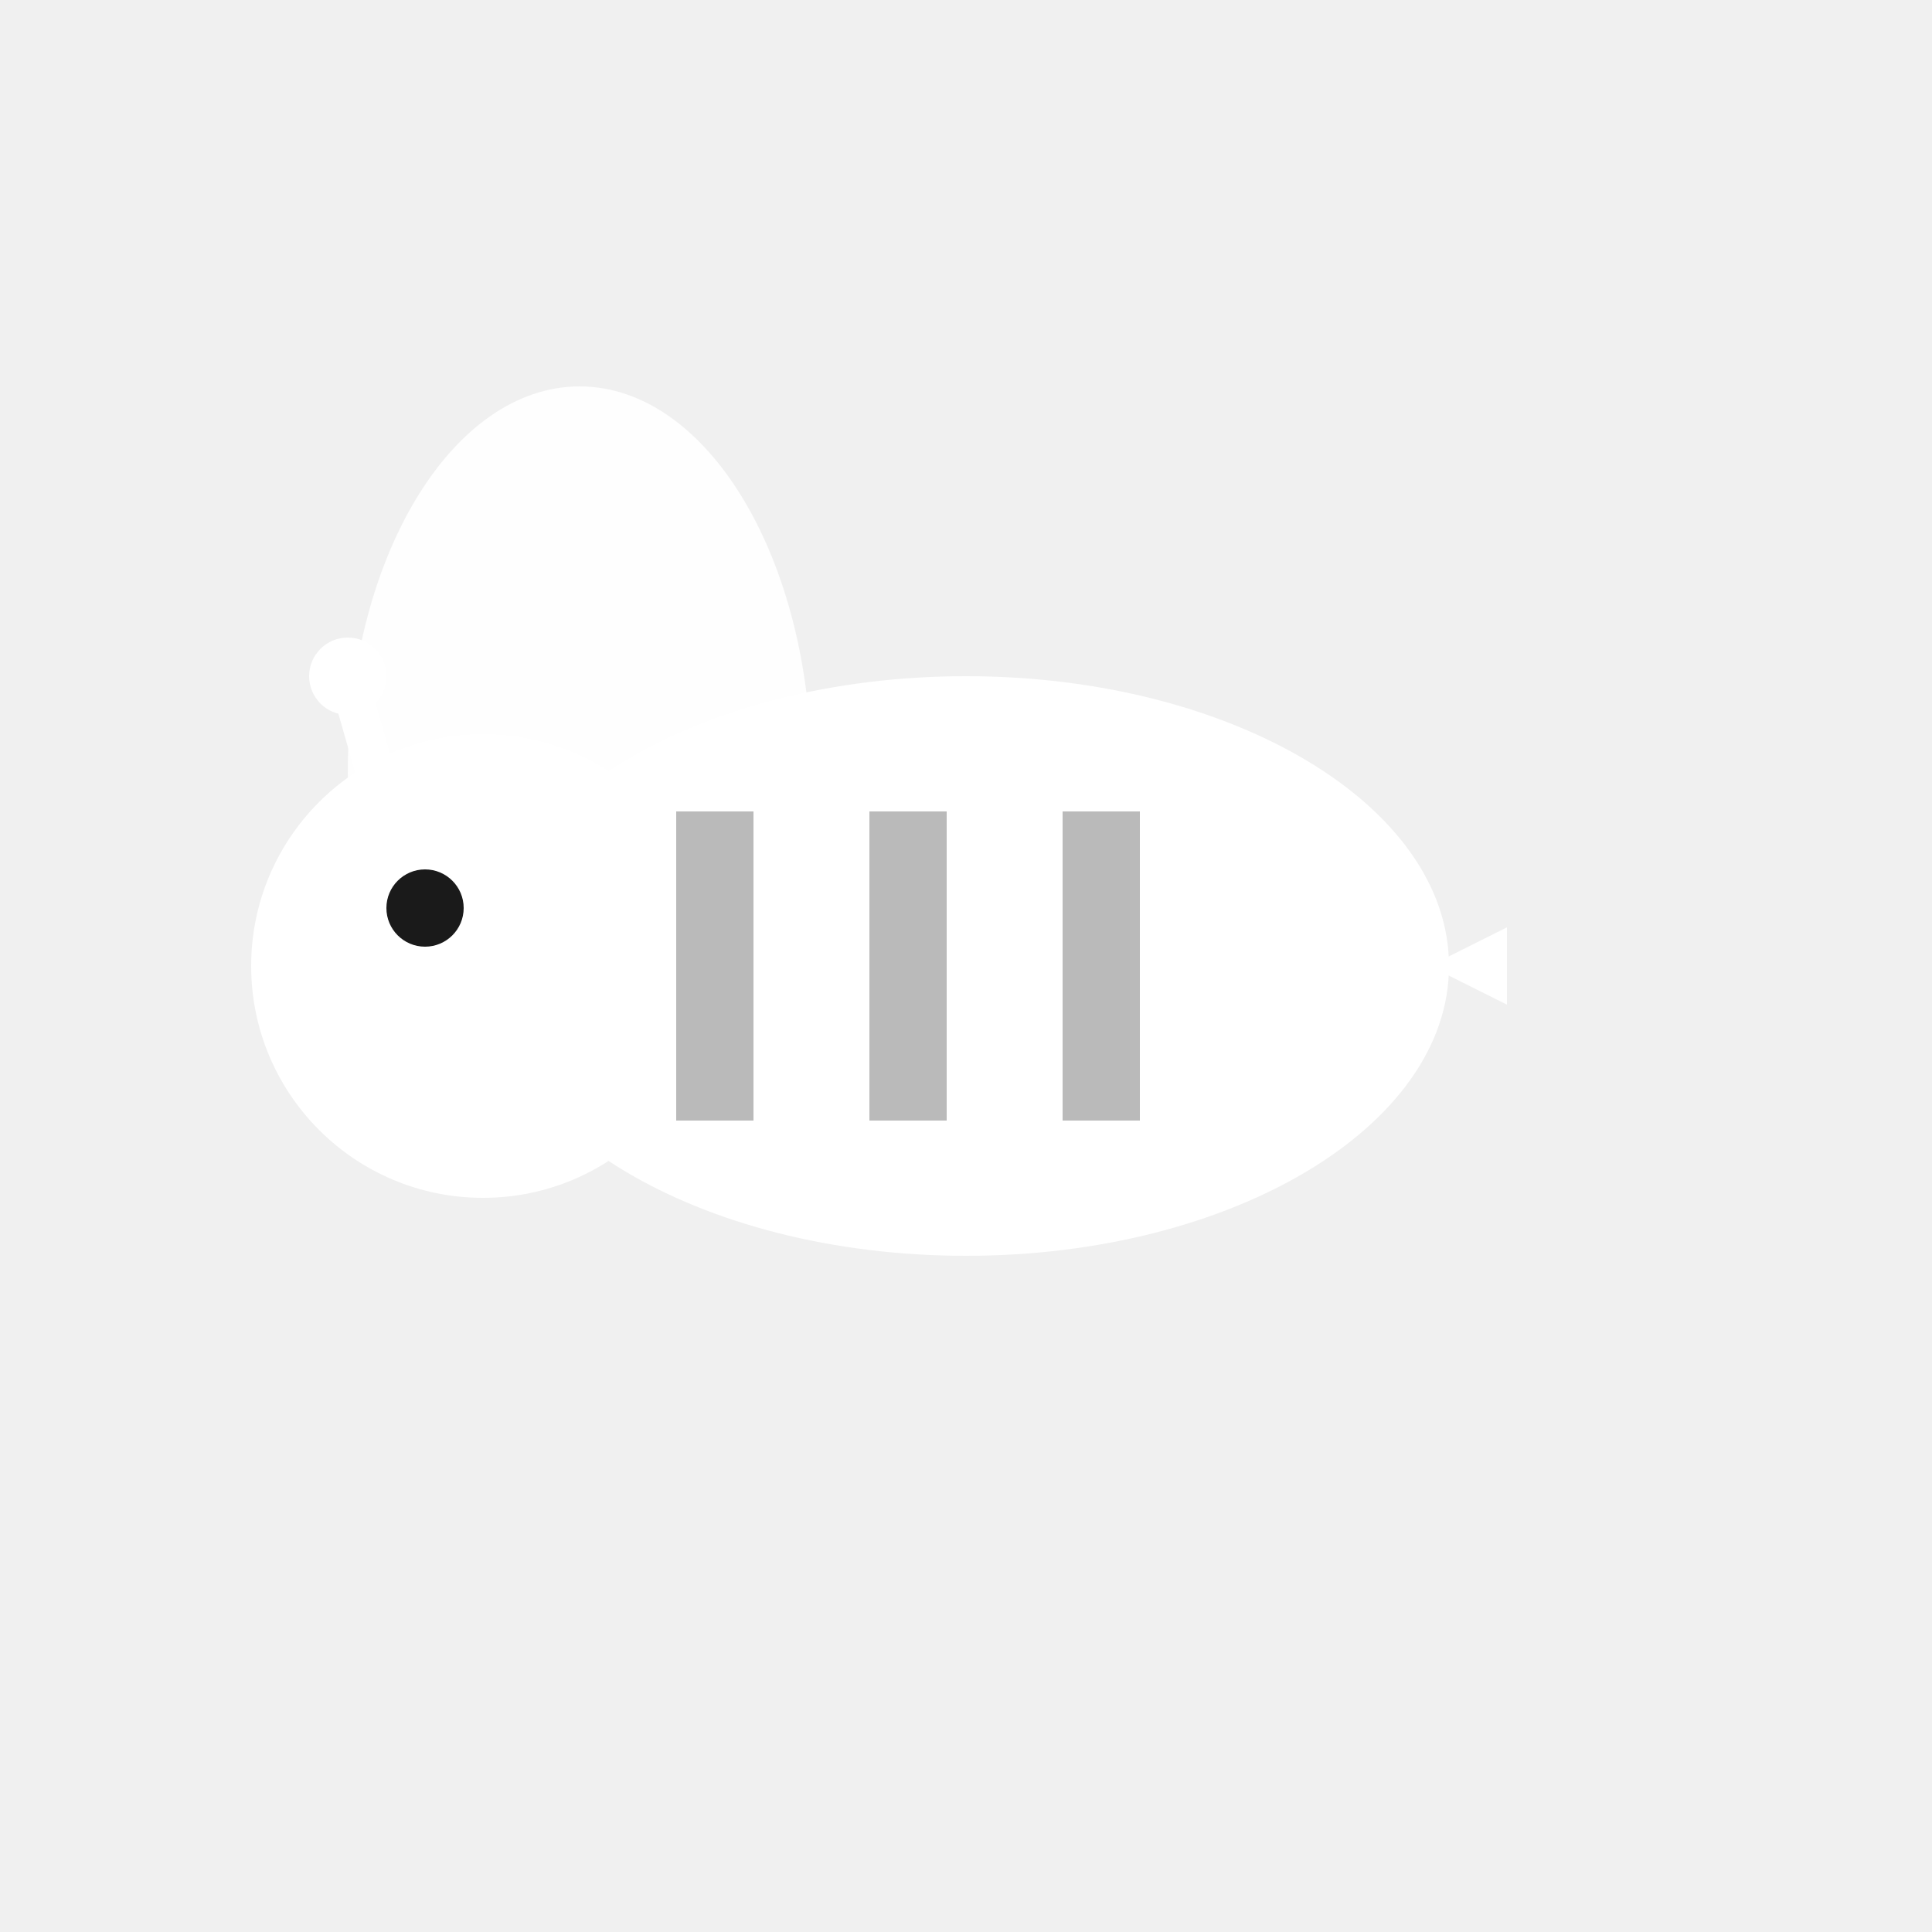
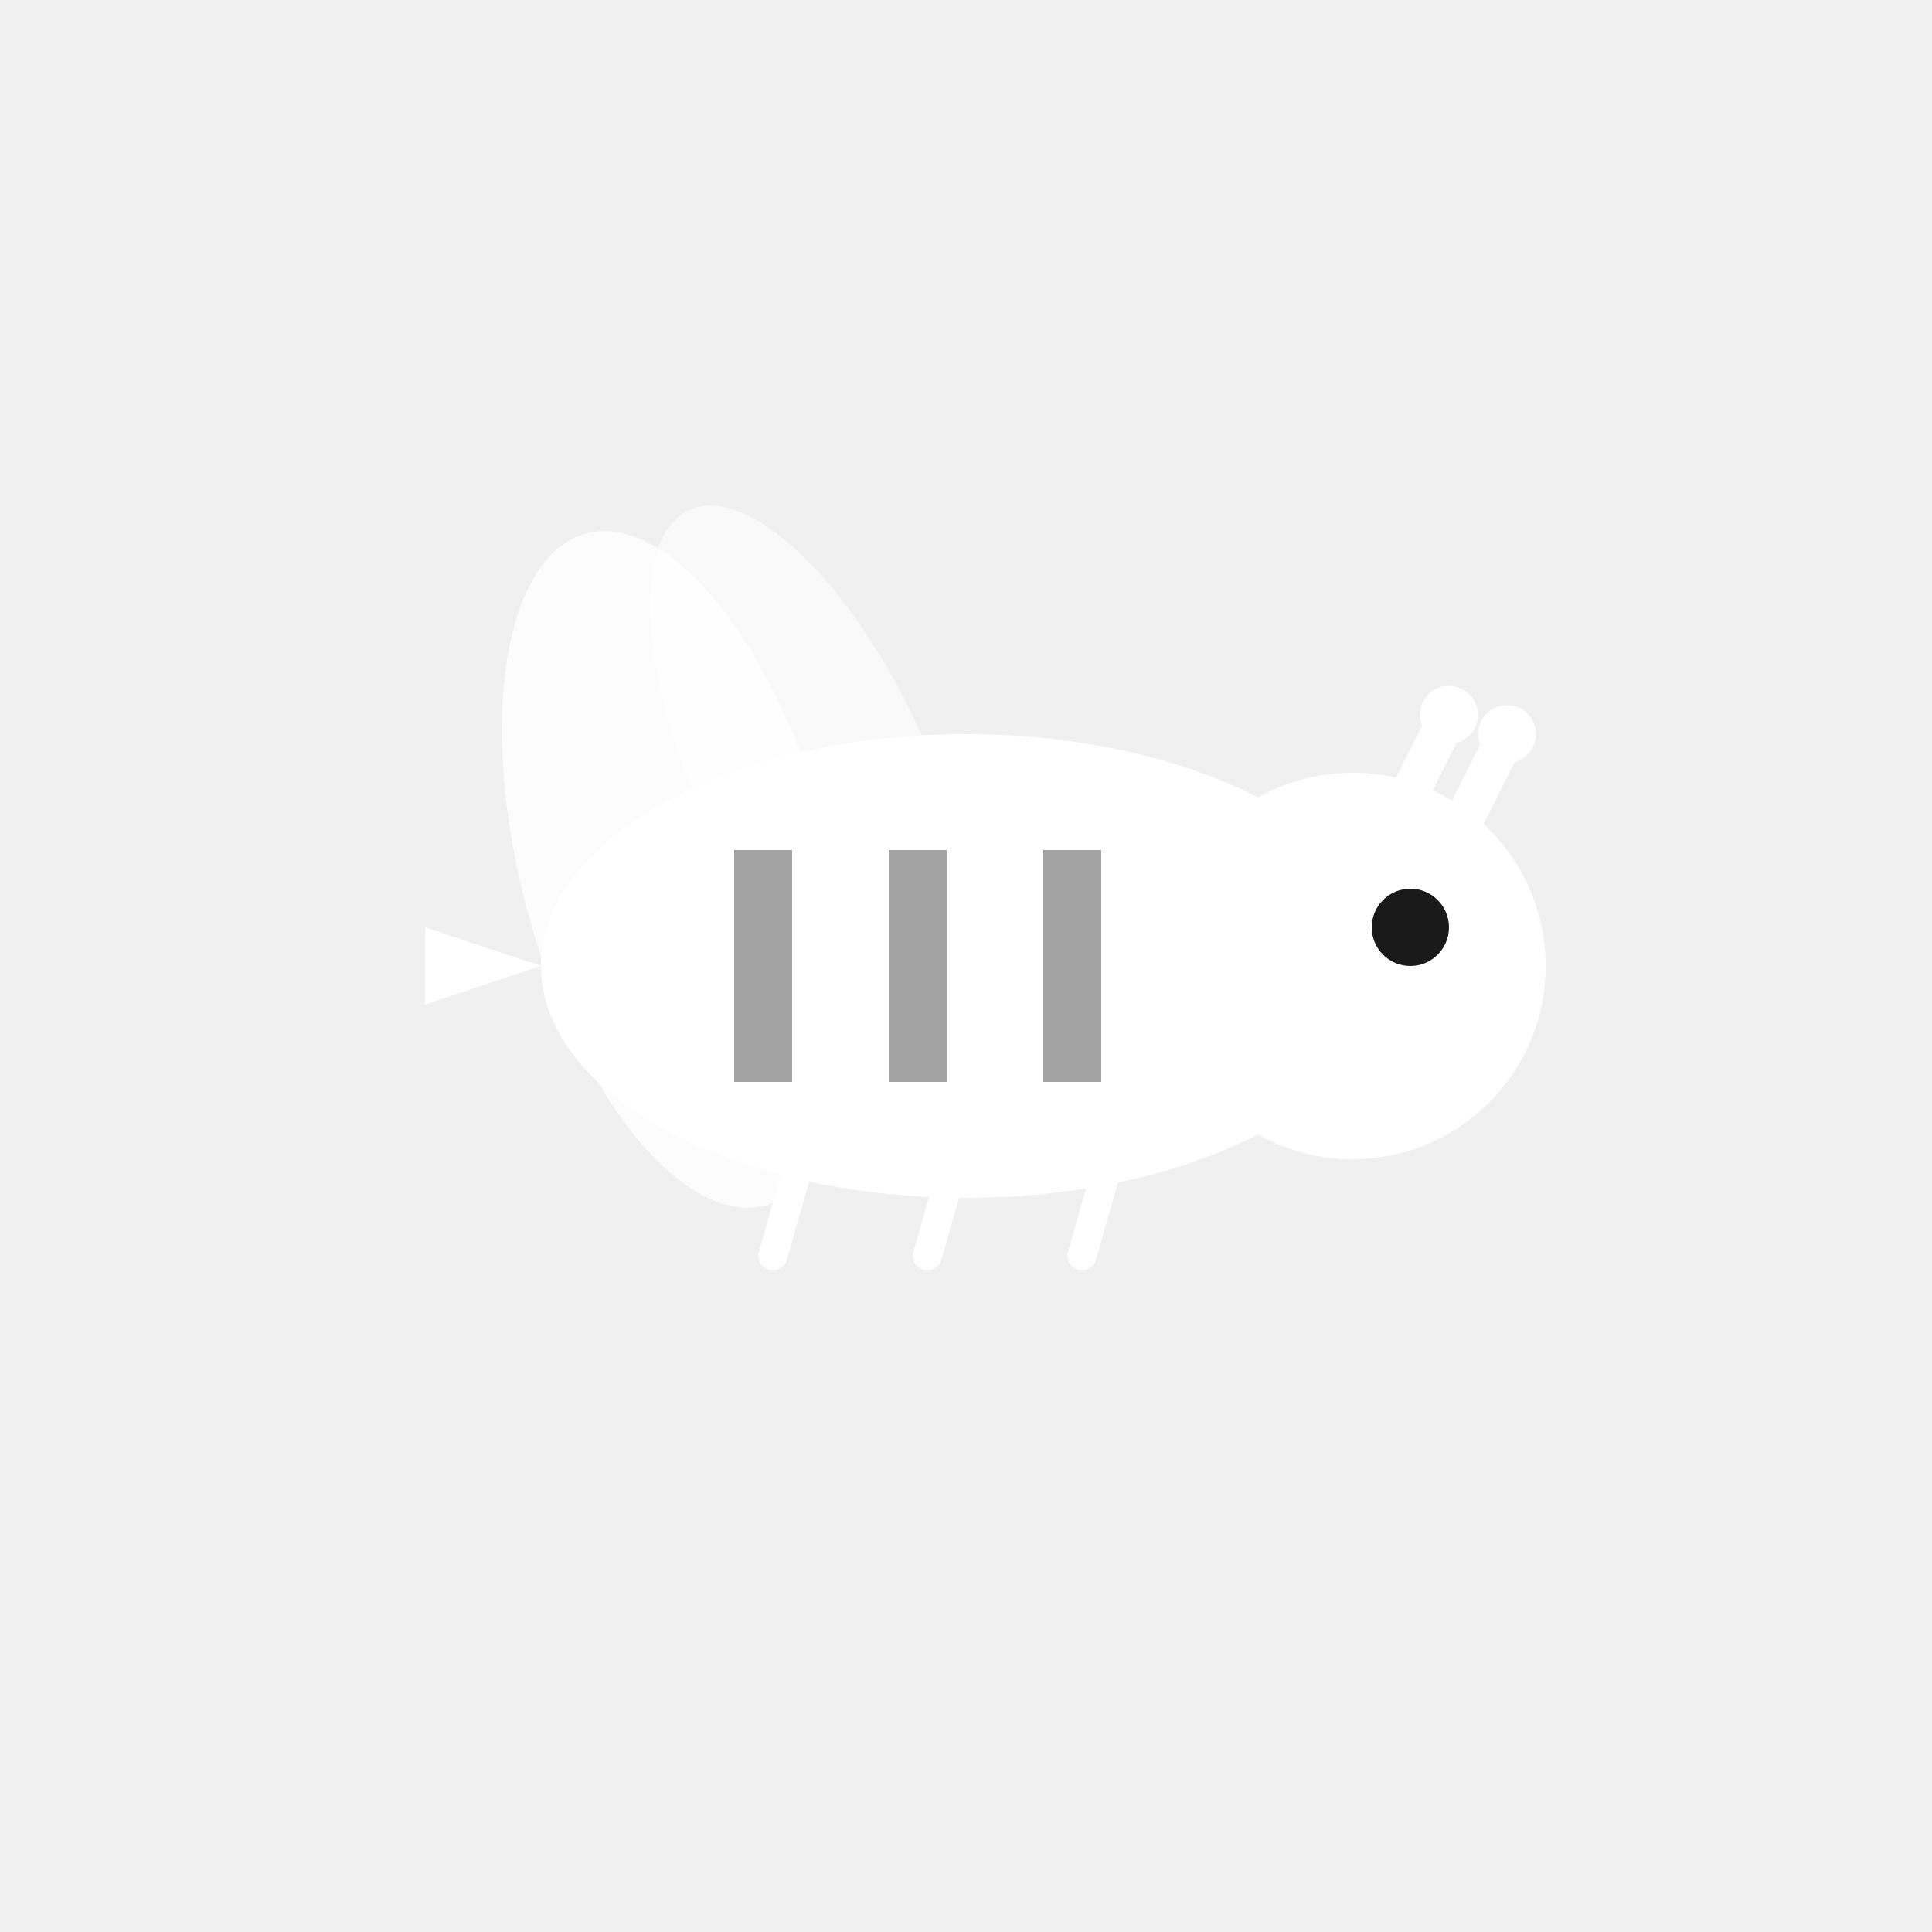
<svg xmlns="http://www.w3.org/2000/svg" width="32" height="32" viewBox="0 0 100 100" fill="none">
-   <ellipse cx="30" cy="40" rx="12" ry="20" fill="white" fill-opacity="0.9" />
-   <ellipse cx="50" cy="50" rx="25" ry="15" fill="white" />
-   <circle cx="25" cy="50" r="12" fill="white" />
-   <rect x="35" y="42" width="4" height="16" fill="#1a1a1a" fill-opacity="0.3" />
-   <rect x="45" y="42" width="4" height="16" fill="#1a1a1a" fill-opacity="0.3" />
-   <rect x="55" y="42" width="4" height="16" fill="#1a1a1a" fill-opacity="0.3" />
-   <circle cx="22" cy="47" r="2" fill="#1a1a1a" />
-   <line x1="20" y1="42" x2="18" y2="35" stroke="white" stroke-width="2" stroke-linecap="round" />
-   <circle cx="18" cy="35" r="2" fill="white" />
-   <path d="M 74 50 L 78 48 L 78 52 Z" fill="white" />
+   <ellipse cx="35" cy="45" rx="8" ry="18" fill="white" fill-opacity="0.8" transform="rotate(-15 35 45)" />
+   <ellipse cx="42" cy="40" rx="6" ry="15" fill="white" fill-opacity="0.6" transform="rotate(-25 42 40)" />
+   <ellipse cx="50" cy="50" rx="22" ry="12" fill="white" />
+   <circle cx="70" cy="50" r="10" fill="white" />
+   <rect x="38" y="44" width="3" height="12" fill="#1a1a1a" fill-opacity="0.4" />
+   <rect x="46" y="44" width="3" height="12" fill="#1a1a1a" fill-opacity="0.4" />
+   <rect x="54" y="44" width="3" height="12" fill="#1a1a1a" fill-opacity="0.4" />
+   <circle cx="73" cy="48" r="2" fill="#1a1a1a" />
+   <line x1="75" y1="44" x2="78" y2="38" stroke="white" stroke-width="2" stroke-linecap="round" />
+   <line x1="72" y1="43" x2="75" y2="37" stroke="white" stroke-width="2" stroke-linecap="round" />
+   <circle cx="78" cy="38" r="1.5" fill="white" />
+   <circle cx="75" cy="37" r="1.5" fill="white" />
+   <path d="M 28 50 L 22 48 L 22 52 Z" fill="white" />
+   <line x1="42" y1="58" x2="40" y2="65" stroke="white" stroke-width="1.5" stroke-linecap="round" />
+   <line x1="50" y1="58" x2="48" y2="65" stroke="white" stroke-width="1.5" stroke-linecap="round" />
+   <line x1="58" y1="58" x2="56" y2="65" stroke="white" stroke-width="1.5" stroke-linecap="round" />
</svg>
